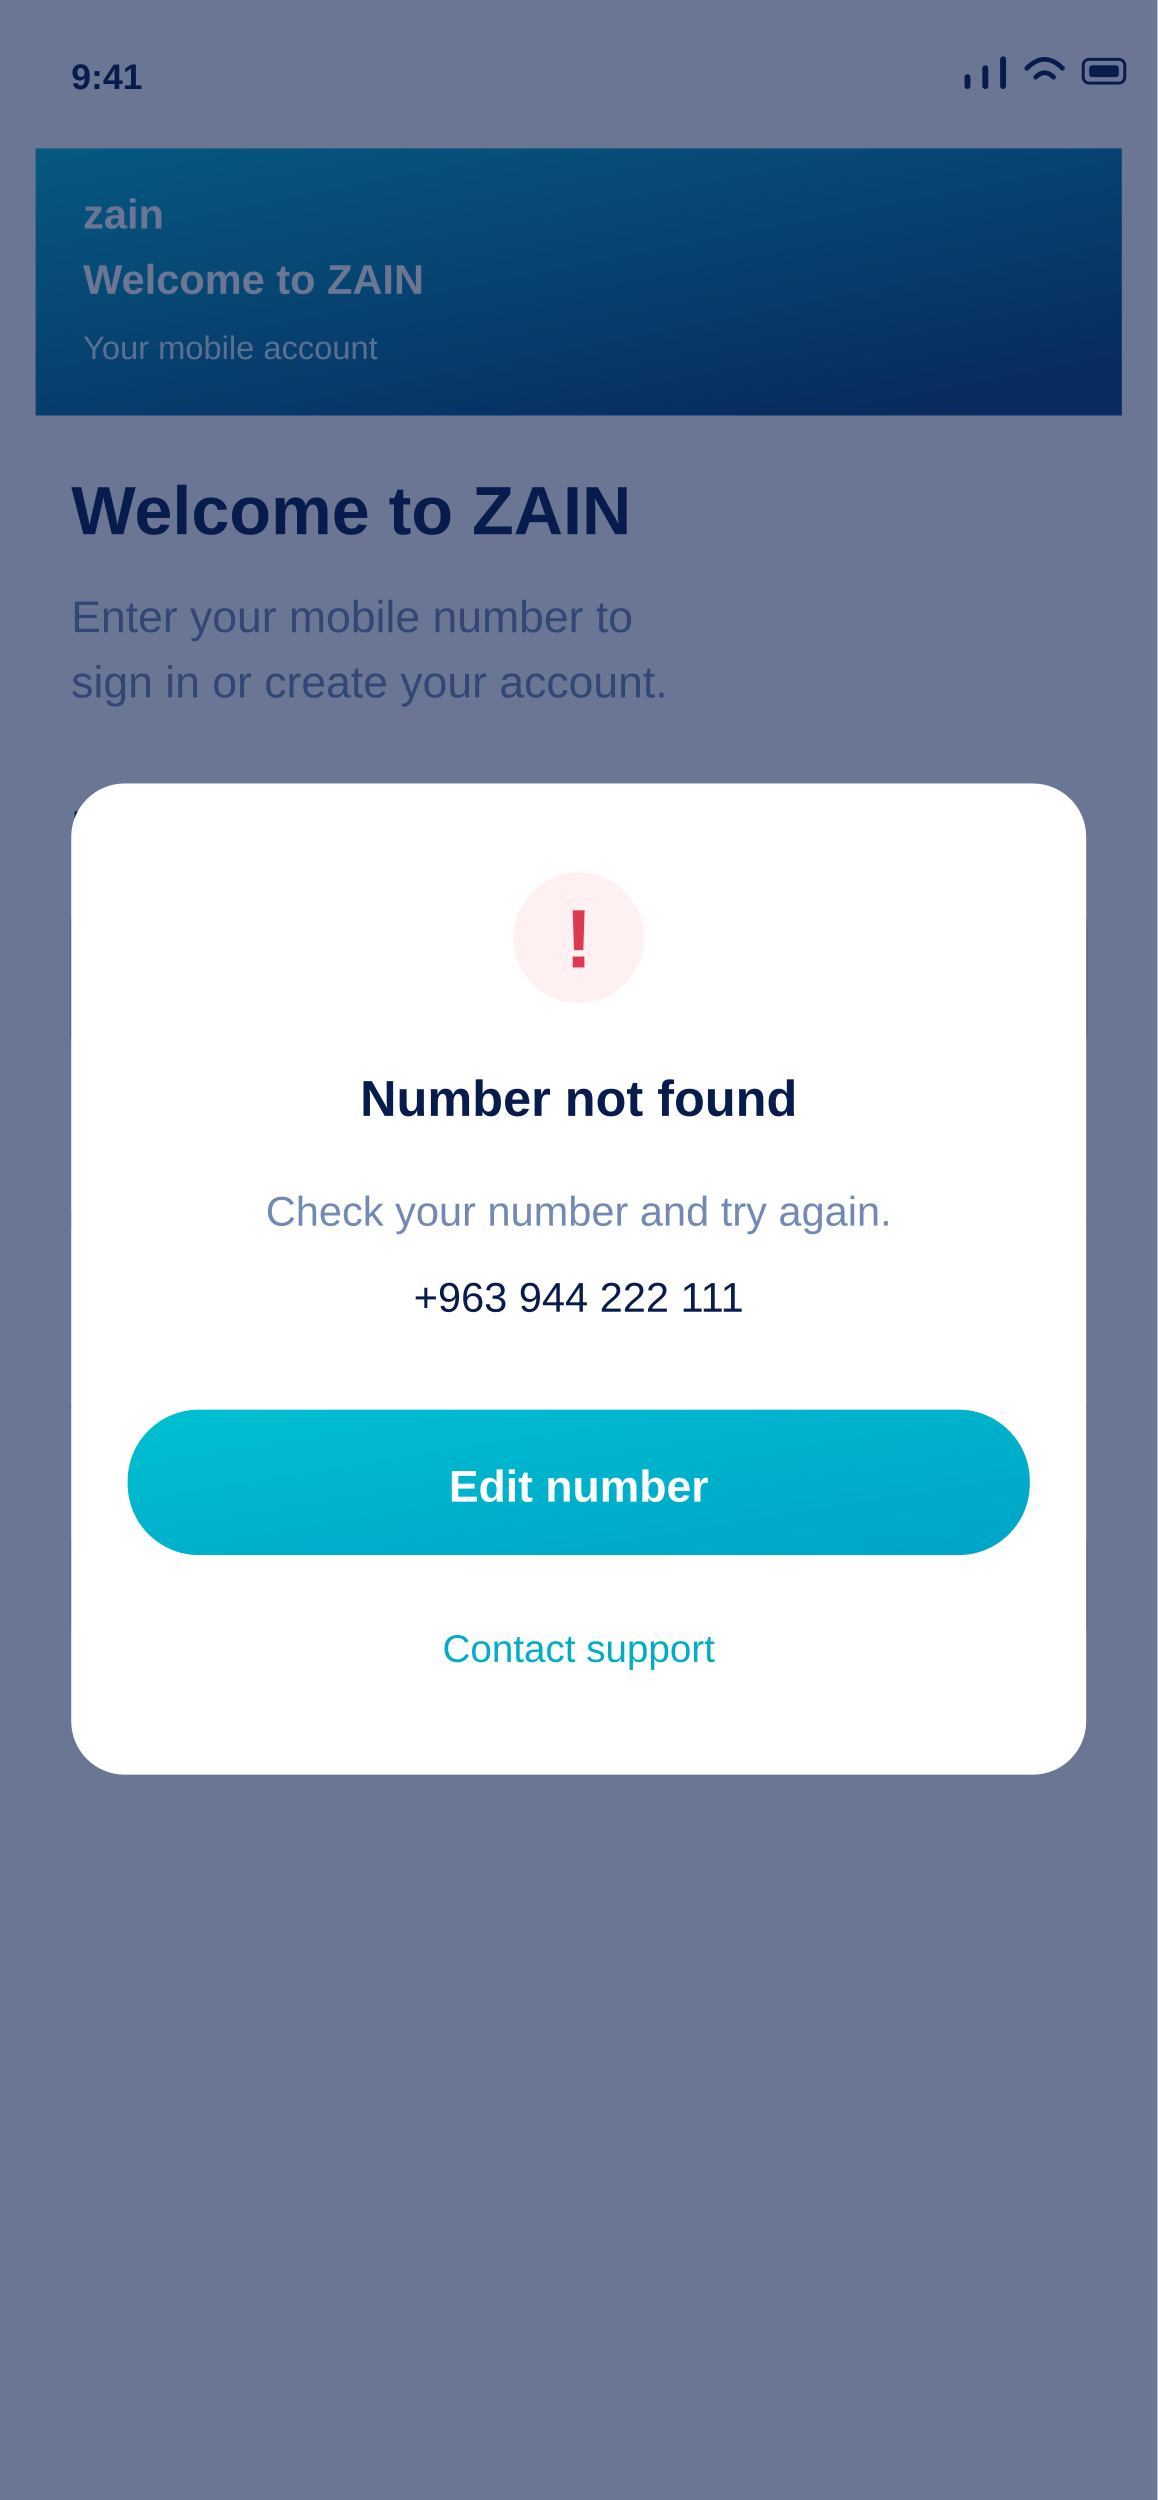
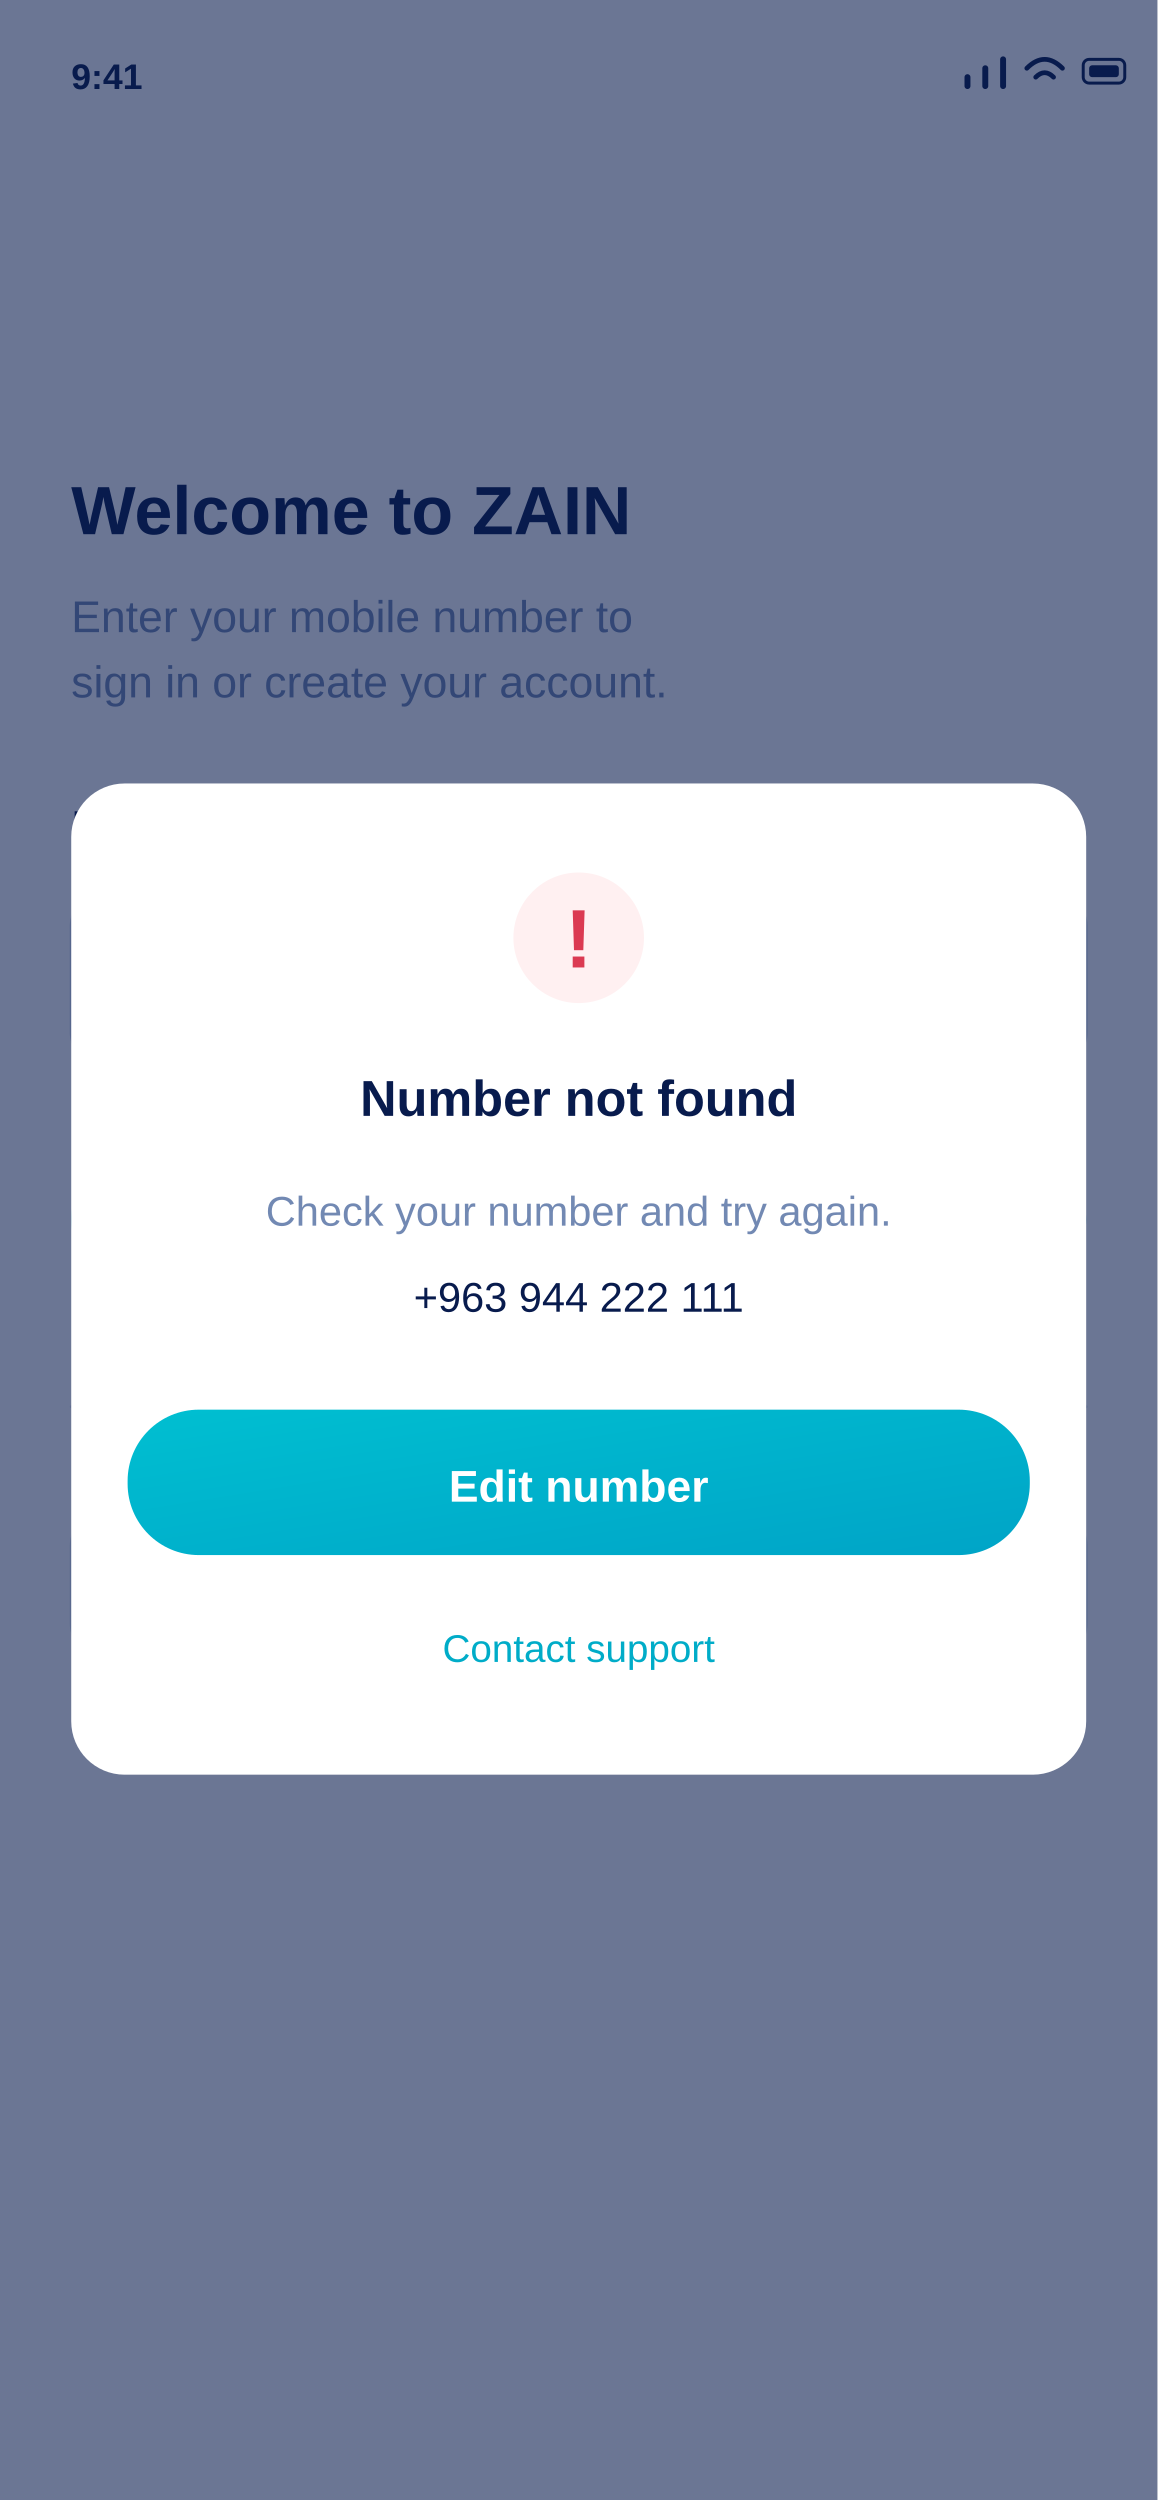
<svg xmlns="http://www.w3.org/2000/svg" width="1250" height="2700" viewBox="0 0 390 842.4" font-family="Arial, sans-serif">
  <defs>
    <linearGradient id="button" x2="1" y2="1">
      <stop stop-color="#00bfd1" />
      <stop offset="1" stop-color="#00a4c7" />
    </linearGradient>
    <linearGradient id="plan" x2="0.8" y2="1">
      <stop stop-color="#02b7d1" />
      <stop offset="1" stop-color="#074278" />
    </linearGradient>
    <linearGradient id="wave">
      <stop stop-color="#d9fbff" />
      <stop offset="1" stop-color="#83e3f3" />
    </linearGradient>
  </defs>
  <rect x="0" y="0" width="390" height="842.4" rx="0" fill="#ffffff" stroke="none" />
  <text x="24" y="30" font-size="12" fill="#081b4d" font-weight="bold" text-anchor="start">9:41</text>
  <path d="M 326 29 v -3 M 332 29 v -6 M 338 29 v -9" stroke="#081b4d" stroke-width="2" fill="none" stroke-linecap="round" stroke-linejoin="round" />
  <path d="M 346 23 q 6 -6 12 0 M 349 26 q 3 -3 6 0" stroke="#081b4d" stroke-width="1.6" fill="none" stroke-linecap="round" stroke-linejoin="round" />
  <rect x="365" y="20" width="14" height="8" rx="2" fill="white" stroke="#081b4d" />
  <rect x="367" y="22" width="10" height="4" rx="1" fill="#081b4d" stroke="none" />
-   <rect x="12" y="50" width="366" height="90" rx="0" fill="url(#plan)" stroke="none" />
-   <text x="28" y="77" font-size="14" fill="white" font-weight="bold" text-anchor="start">zain</text>
-   <text x="28" y="99" font-size="14" fill="white" font-weight="bold" text-anchor="start">Welcome to ZAIN</text>
-   <text x="28" y="121" font-size="11" fill="#d5f1fc" font-weight="normal" text-anchor="start">Your mobile account</text>
  <text x="24" y="180" font-size="23" fill="#081b4d" font-weight="bold" text-anchor="start">Welcome to ZAIN</text>
  <text x="24" y="213" font-size="15" fill="#7289b3" font-weight="normal" text-anchor="start">Enter your mobile number to</text>
  <text x="24" y="235" font-size="15" fill="#7289b3" font-weight="normal" text-anchor="start">sign in or create your account.</text>
  <text x="24" y="283" font-size="14" fill="#081b4d" font-weight="normal" text-anchor="start">Mobile number</text>
  <rect x="24" y="302" width="342" height="56" rx="10" fill="white" stroke="#cbd8eb" />
  <path d="M 118 302 L 118 358" stroke="#dce4ef" stroke-width="1" fill="none" stroke-linecap="round" stroke-linejoin="round" />
  <text x="42" y="337" font-size="16" fill="#081b4d" font-weight="normal" text-anchor="start">+963</text>
  <text x="140" y="337" font-size="16" fill="#081b4d" font-weight="normal" text-anchor="start">944 222 111</text>
  <path d="M 93 328 l 4 4 l 4 -4" stroke="#7289b3" stroke-width="1.4" fill="none" stroke-linecap="round" stroke-linejoin="round" />
  <rect x="24" y="386" width="342" height="50" rx="25" fill="url(#button)" stroke="none" />
  <text x="195" y="417" font-size="15" fill="white" font-weight="bold" text-anchor="middle">Continue</text>
  <path d="M 24 474 H 170 M 220 474 H 366" stroke="#e1e8f3" stroke-width="1" fill="none" stroke-linecap="round" stroke-linejoin="round" />
  <text x="195" y="479" font-size="12" fill="#7289b3" font-weight="normal" text-anchor="middle">OR</text>
  <rect x="24" y="509" width="342" height="50" rx="12" fill="white" stroke="#d4dfef" />
  <text x="72" y="542" font-size="24" fill="#4285f4" font-weight="bold" text-anchor="start">G</text>
  <text x="215" y="540" font-size="14" fill="#081b4d" font-weight="bold" text-anchor="middle">Continue with Google</text>
  <rect width="390" height="842.4" fill="#081b4d" opacity="0.6" />
  <rect x="24" y="264" width="342" height="334" rx="18" fill="white" stroke="none" />
  <circle cx="195" cy="316" r="22" fill="#fff0f1" />
  <text x="195" y="326" font-size="28" fill="#db3a52" font-weight="bold" text-anchor="middle">!</text>
  <text x="195" y="376" font-size="17" fill="#081b4d" font-weight="bold" text-anchor="middle">Number not found</text>
  <text x="195" y="413" font-size="14" fill="#7289b3" font-weight="normal" text-anchor="middle">Check your number and try again.</text>
  <text x="195" y="442" font-size="14" fill="#081b4d" font-weight="normal" text-anchor="middle">+963 944 222 111</text>
  <rect x="43" y="475" width="304" height="49" rx="24" fill="url(#button)" stroke="none" />
  <text x="195" y="506" font-size="15" fill="white" font-weight="bold" text-anchor="middle">Edit number</text>
  <text x="195" y="560" font-size="13" fill="#00acc8" font-weight="normal" text-anchor="middle">Contact support</text>
</svg>
